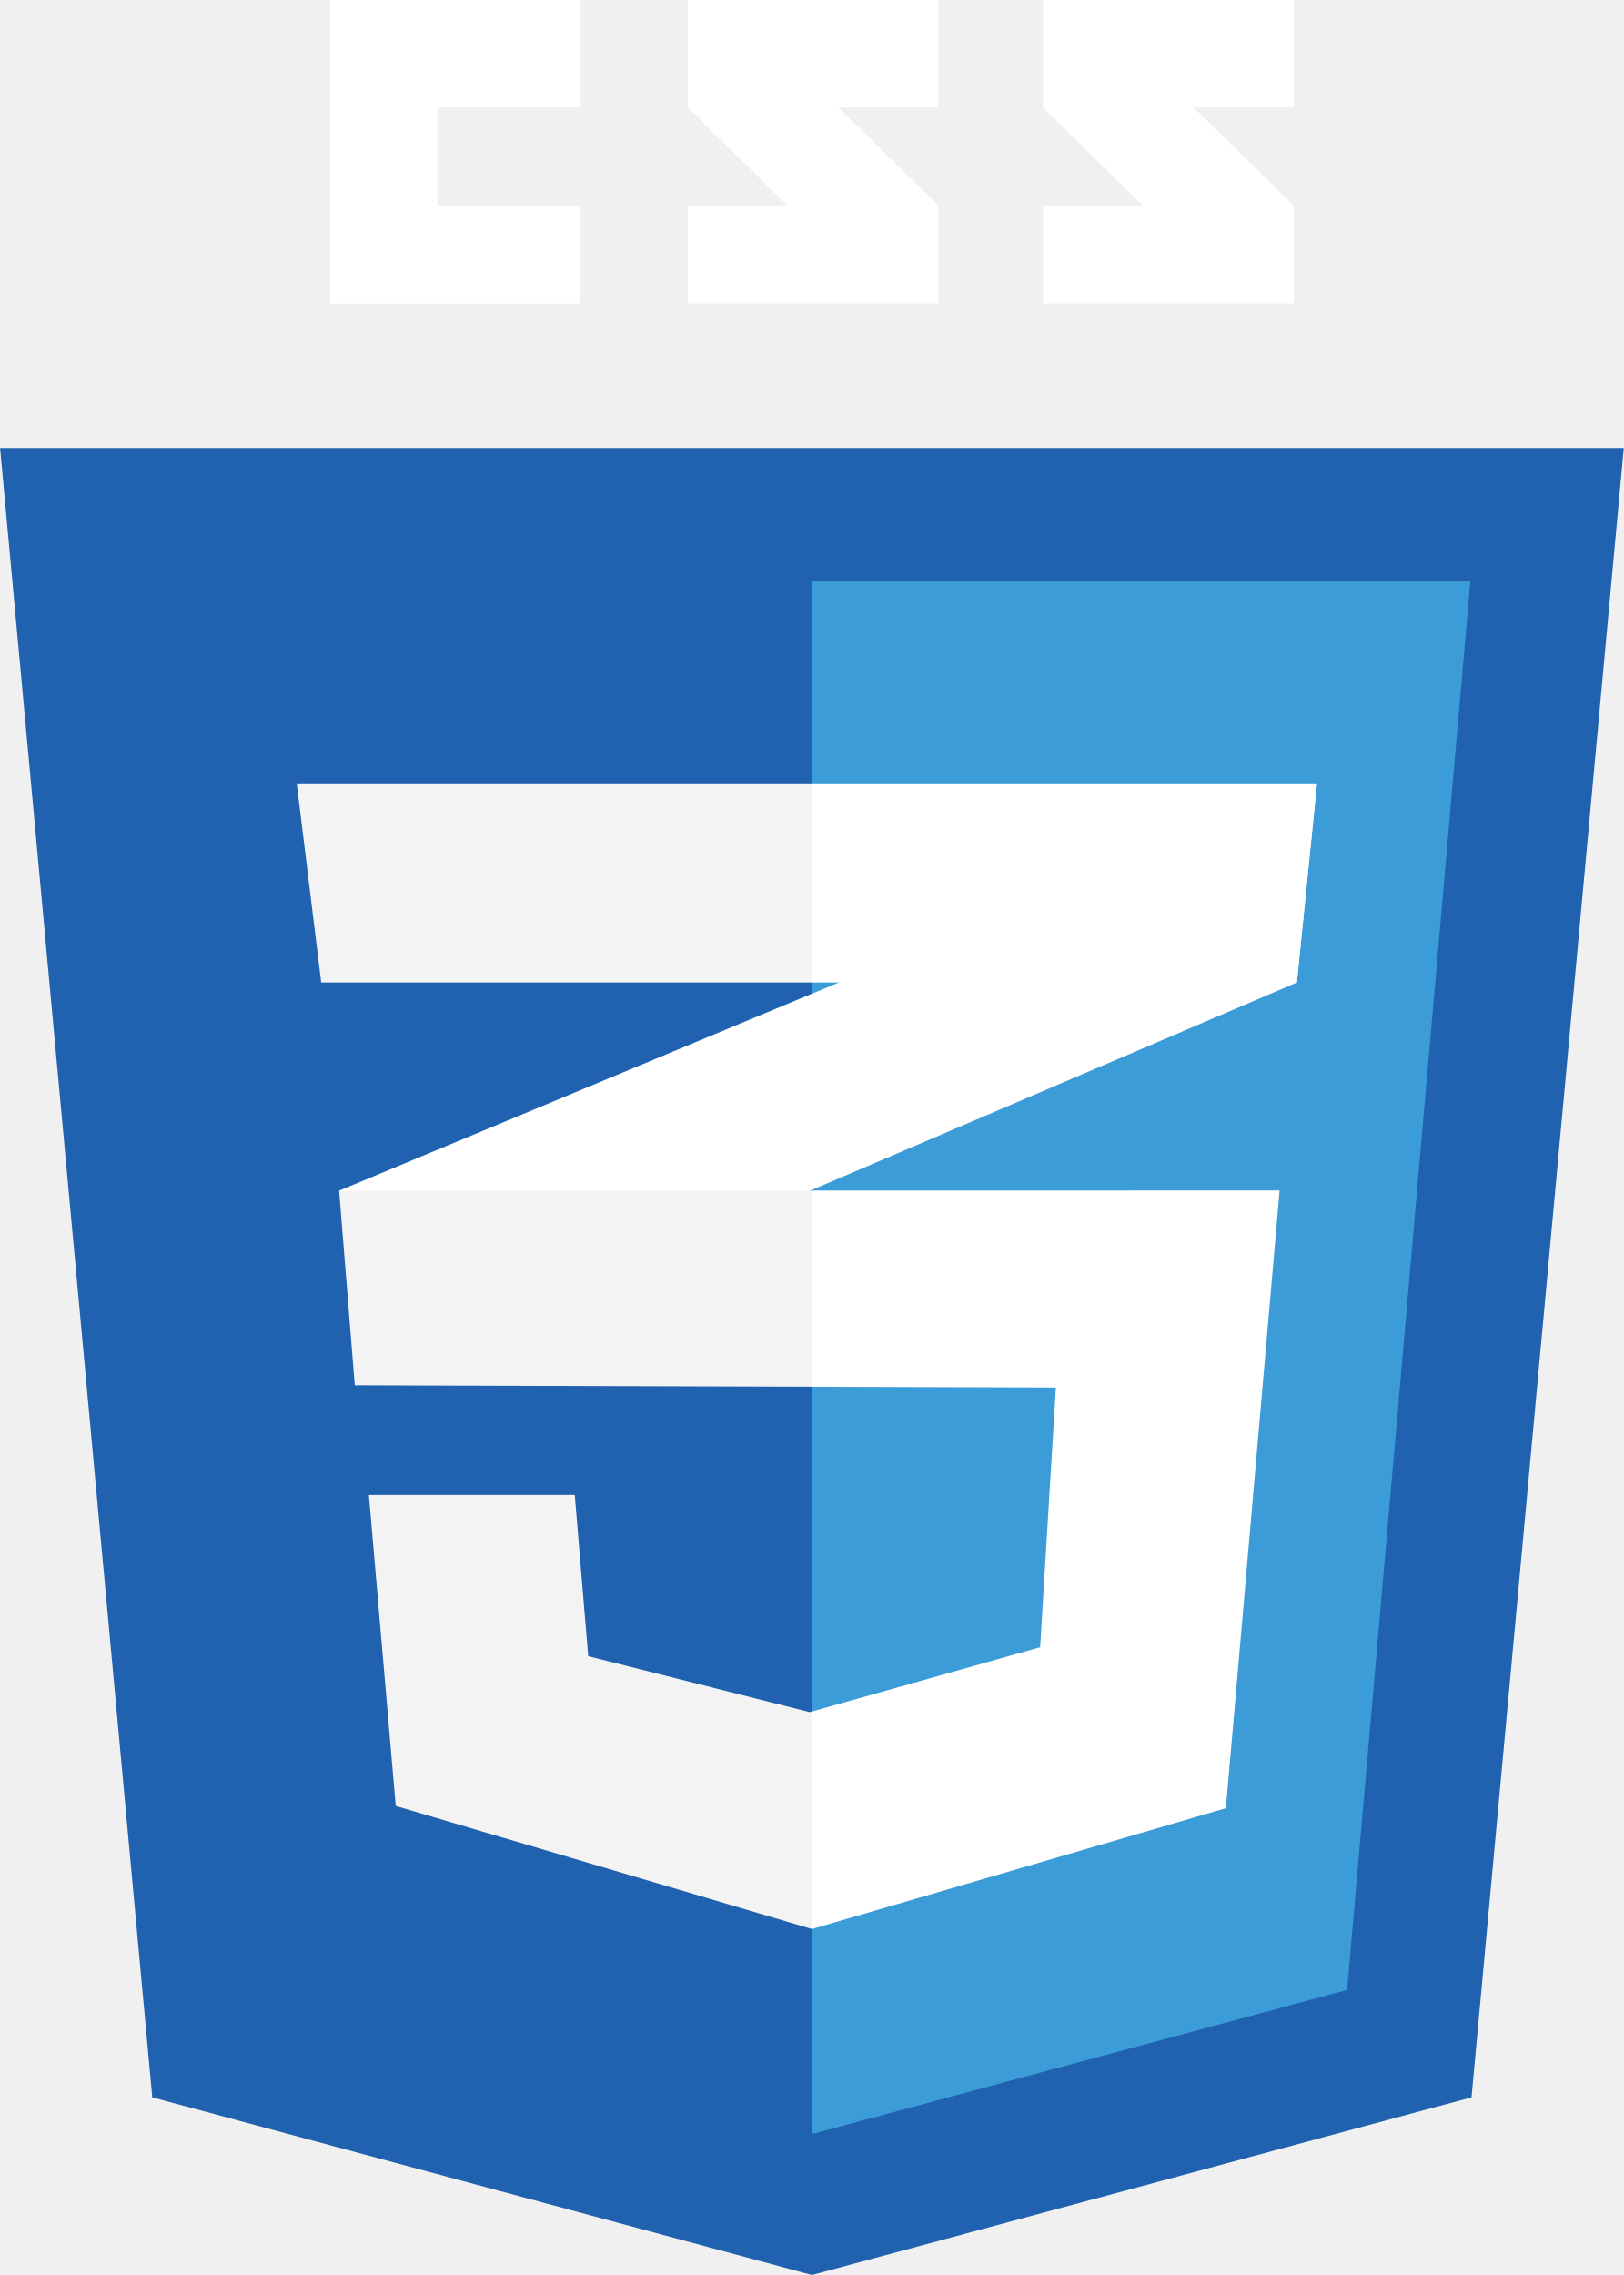
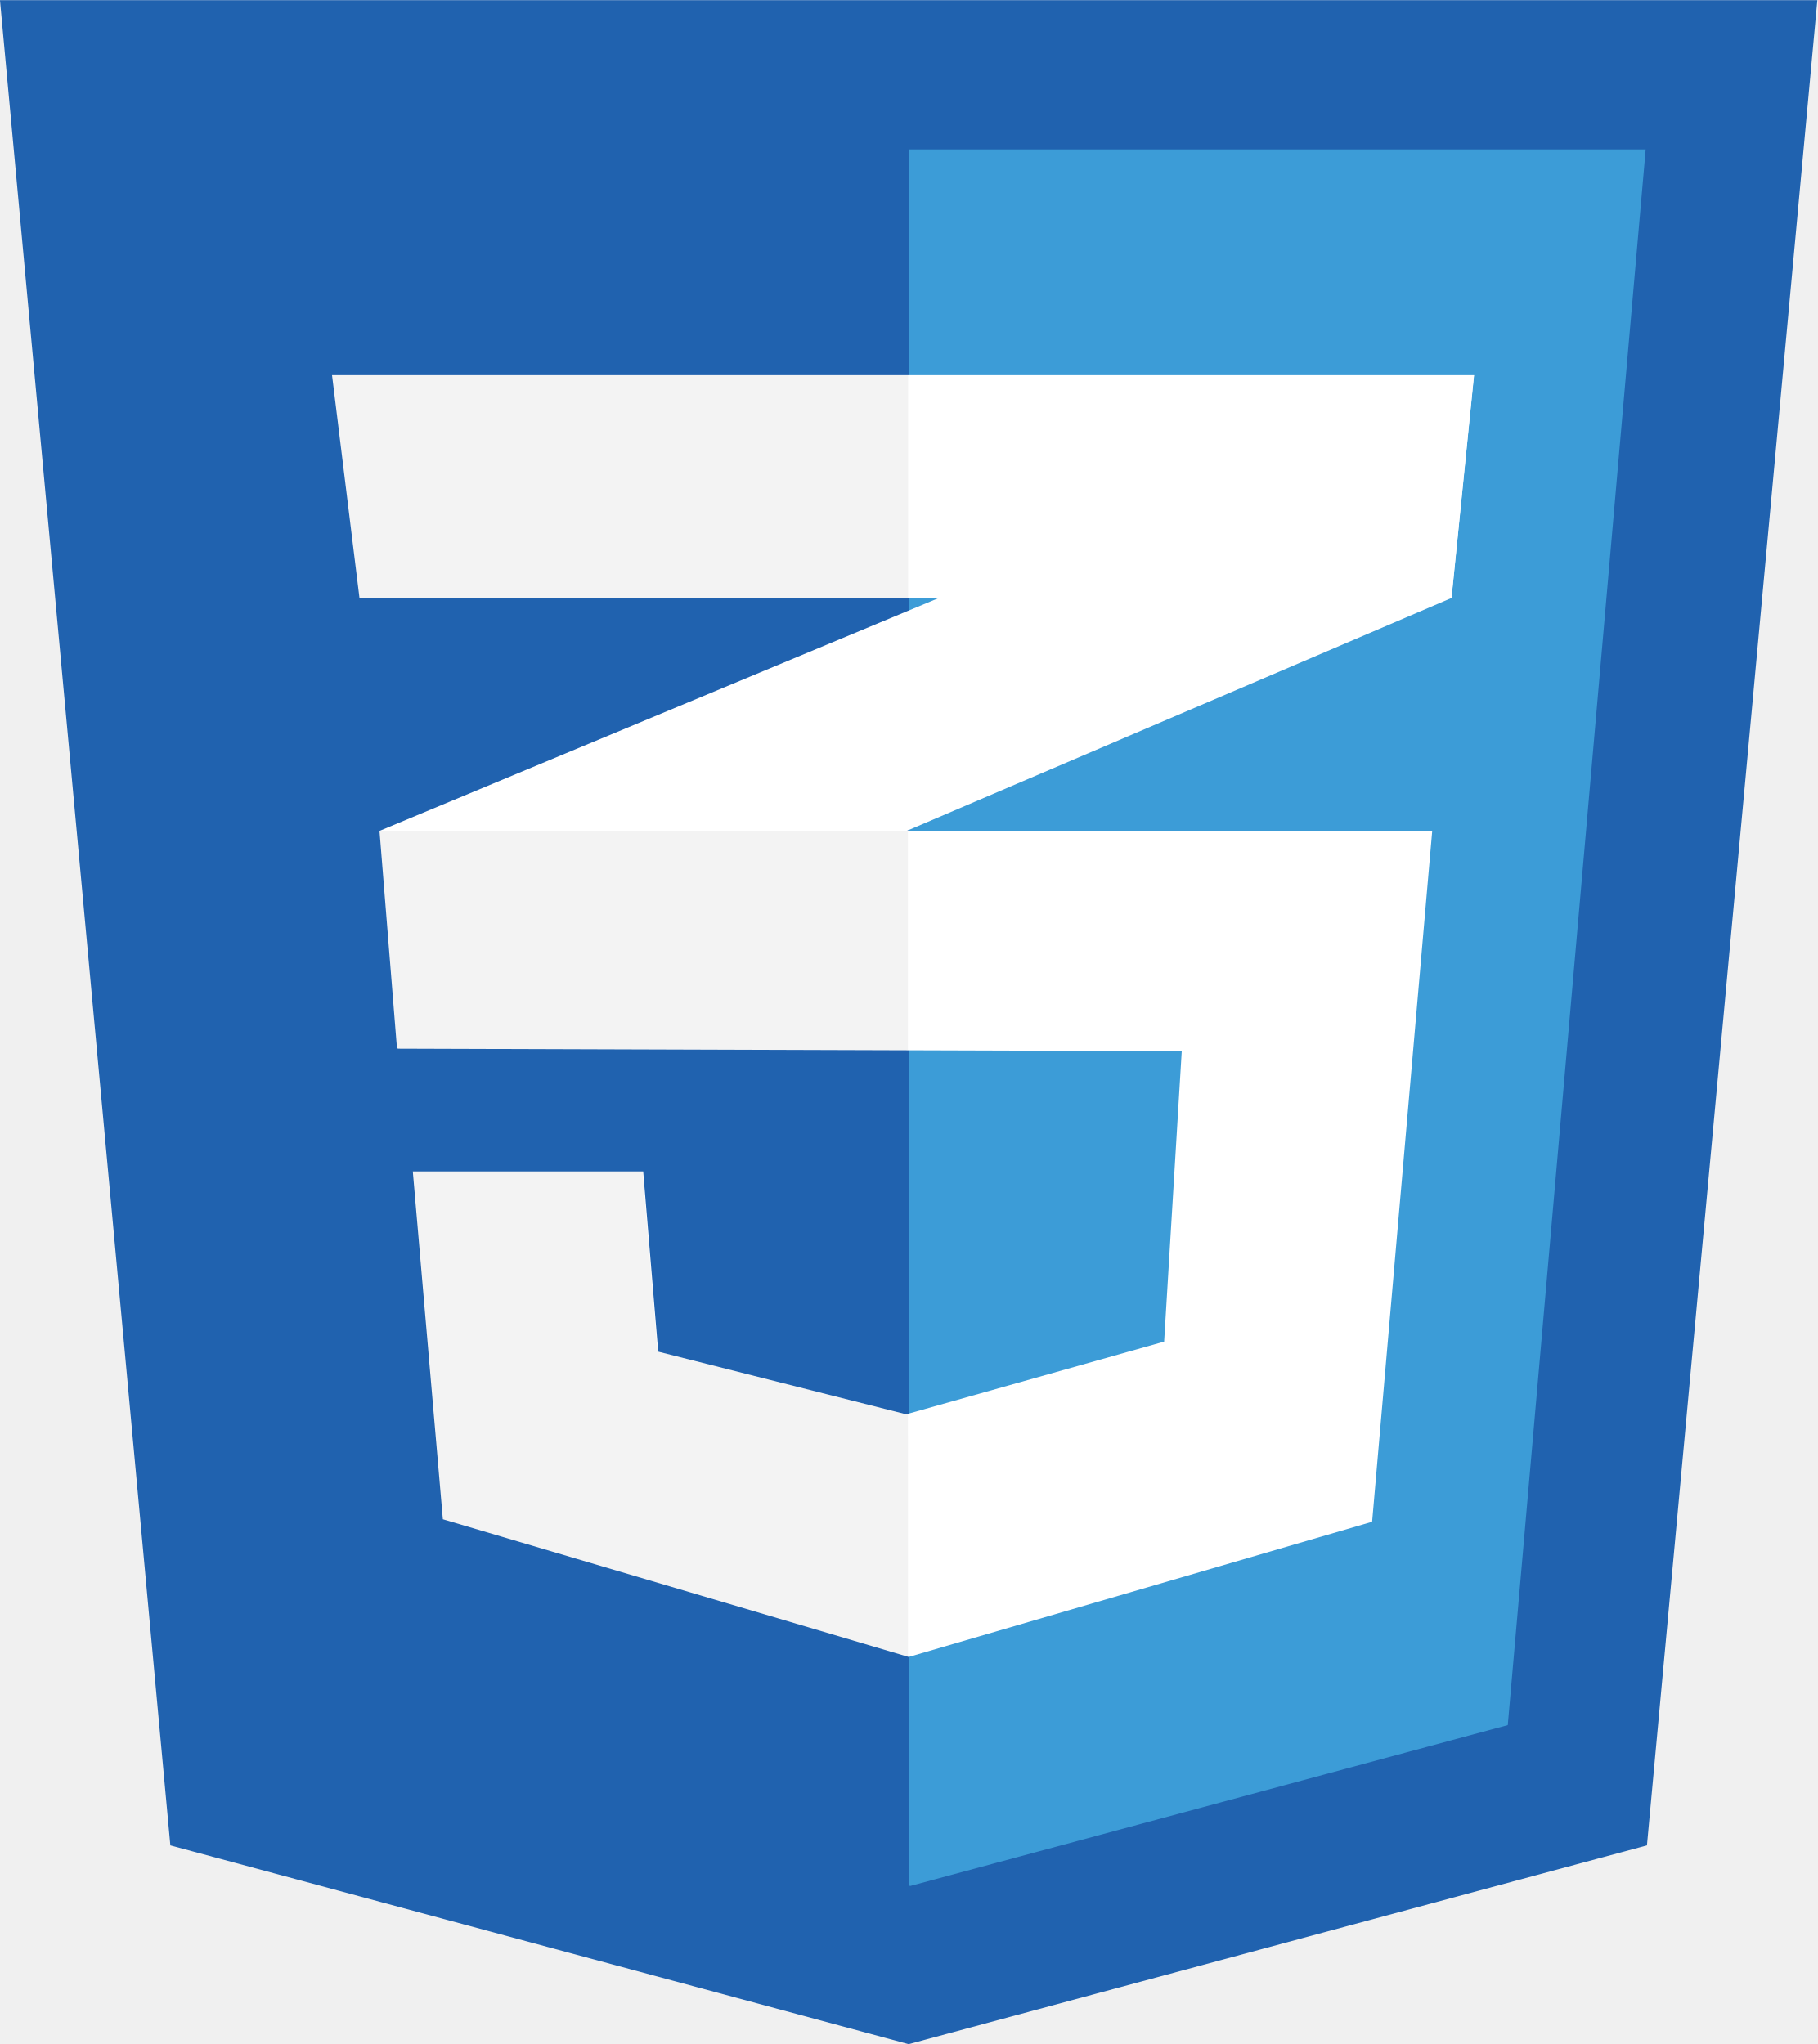
- <svg xmlns="http://www.w3.org/2000/svg" xmlns:xlink="http://www.w3.org/1999/xlink" width="42.832" height="60" viewBox="0 0 42.832 60">
+ <svg xmlns="http://www.w3.org/2000/svg" xmlns:xlink="http://www.w3.org/1999/xlink" width="53.334" height="60" viewBox="0 0 53.334 60">
  <defs>
    <linearGradient id="linear-gradient" x1="-10.229" y1="13.597" x2="-10.229" y2="14.597" gradientUnits="objectBoundingBox">
      <stop offset="0.387" stop-color="#d1d3d4" stop-opacity="0" />
      <stop offset="1" stop-color="#d1d3d4" />
    </linearGradient>
    <linearGradient id="linear-gradient-2" x1="-9.516" y1="14.078" x2="-9.516" y2="15.078" xlink:href="#linear-gradient" />
    <linearGradient id="linear-gradient-3" x1="-5.39" y1="6.703" x2="-4.39" y2="6.703" gradientUnits="objectBoundingBox">
      <stop offset="0" stop-color="#e8e7e5" />
      <stop offset="1" stop-color="#fff" />
    </linearGradient>
    <linearGradient id="linear-gradient-4" x1="-4.964" y1="30.297" x2="-3.964" y2="30.297" xlink:href="#linear-gradient-3" />
  </defs>
-   <g id="css3" transform="translate(-11.324 -3.838)">
-     <path id="Path_36" data-name="Path 36" d="M140.463,170.43l-17.4,4.685-17.4-4.685-4.015-43.5h42.832Z" transform="translate(-90.322 -111.277)" fill="#2062af" />
-     <path id="Path_37" data-name="Path 37" d="M269.289,154.511v40.926l.039.011,14.081-3.792,3.25-37.145Z" transform="translate(-236.549 -135.336)" fill="#3c9cd7" />
-     <path id="Path_38" data-name="Path 38" d="M172.64,39.875V37.286h3.778V34.453h-6.611v8.008h6.611V39.875Zm10.573-2.589h2.641V34.453h-6.611v2.833c.885.885,1.346,1.308,2.625,2.587l-2.625,0v2.585h6.611V39.875Zm9.371,0h2.641V34.453h-6.612v2.833c.885.885,1.346,1.308,2.625,2.587l-2.625,0v2.585h6.612V39.875Z" transform="translate(-149.776 -30.615)" fill="#fff" />
-     <path id="Path_39" data-name="Path 39" d="M184.132,201.722l-12.454,5.187.413,5.135,12.041-5.148,12.809-5.476.531-5.253-13.34,5.556Z" transform="translate(-151.408 -171.669)" fill="#fff" />
-     <path id="Path_40" data-name="Path 40" d="M171.677,244.843l.413,5.135,12.041-5.148v-5.174Z" transform="translate(-151.407 -209.604)" fill="url(#linear-gradient)" />
-     <path id="Path_41" data-name="Path 41" d="M282.508,196.167l-13.34,5.556V206.9l12.809-5.476Z" transform="translate(-236.444 -171.67)" fill="url(#linear-gradient-2)" />
-     <path id="Path_42" data-name="Path 42" d="M171.827,280.258l.413,5.135,18.475.059L190.3,292.3l-6.079,1.712-5.844-1.476-.354-4.25h-5.43l.708,8.2,10.979,3.246,10.92-3.187,1.417-16.291Z" transform="translate(-151.538 -245.019)" fill="url(#linear-gradient-3)" />
-     <path id="Path_43" data-name="Path 43" d="M184.132,280.258H171.678l.413,5.135,12.041.038v-5.174Zm0,13.736-.059.016-5.843-1.476-.354-4.25h-5.43l.708,8.2,10.978,3.246Z" transform="translate(-151.408 -245.019)" opacity="0.05" />
-     <path id="Path_44" data-name="Path 44" d="M162.9,196.167h26.915l-.531,5.253H163.547Z" transform="translate(-143.749 -171.67)" fill="url(#linear-gradient-4)" />
-     <path id="Path_45" data-name="Path 45" d="M176.474,196.167H162.9l.649,5.253h12.927v-5.253Z" transform="translate(-143.75 -171.67)" opacity="0.05" />
+   <g id="css3" transform="translate(-11.326 -15.653)">
+     <path id="Path_36" data-name="Path 36" d="M149.98,181.1l-21.667,5.834L106.647,181.1l-5-54.166h53.334Z" transform="translate(-90.322 -111.277)" fill="#2062af" />
+     <path id="Path_37" data-name="Path 37" d="M269.289,154.511v50.961l.049.014,17.534-4.722,4.047-46.253Z" transform="translate(-231.298 -134.472)" fill="#3c9cd7" />
+     <path id="Path_39" data-name="Path 39" d="M187.186,203.084l-15.508,6.459.514,6.394,14.993-6.41,15.95-6.819.661-6.541-16.611,6.918Z" transform="translate(-149.215 -169.5)" fill="#fff" />
+     <path id="Path_40" data-name="Path 40" d="M171.677,246.115l.514,6.394,14.993-6.41v-6.443Z" transform="translate(-149.214 -206.073)" fill="url(#linear-gradient)" />
+     <path id="Path_41" data-name="Path 41" d="M285.779,196.167l-16.611,6.918v6.446l15.95-6.819Z" transform="translate(-231.197 -169.501)" fill="url(#linear-gradient-2)" />
+     <path id="Path_42" data-name="Path 42" d="M171.827,280.259l.514,6.394,23.005.073-.517,8.527-7.57,2.132-7.277-1.838-.441-5.292h-6.761l.882,10.211,13.671,4.042,13.6-3.968,1.764-20.286Z" transform="translate(-149.34 -240.217)" fill="url(#linear-gradient-3)" />
+     <path id="Path_43" data-name="Path 43" d="M187.186,280.258H171.678l.514,6.394,14.993.047v-6.443Zm0,17.1-.073.02-7.276-1.838-.441-5.292h-6.761l.882,10.211,13.67,4.042Z" transform="translate(-149.215 -240.217)" opacity="0.05" />
+     <path id="Path_44" data-name="Path 44" d="M162.9,196.167h33.515l-.661,6.541H163.706Z" transform="translate(-141.83 -169.501)" fill="url(#linear-gradient-4)" />
+     <path id="Path_45" data-name="Path 45" d="M179.8,196.167H162.9l.808,6.541h16.1v-6.541Z" transform="translate(-141.832 -169.501)" opacity="0.05" />
  </g>
</svg>
